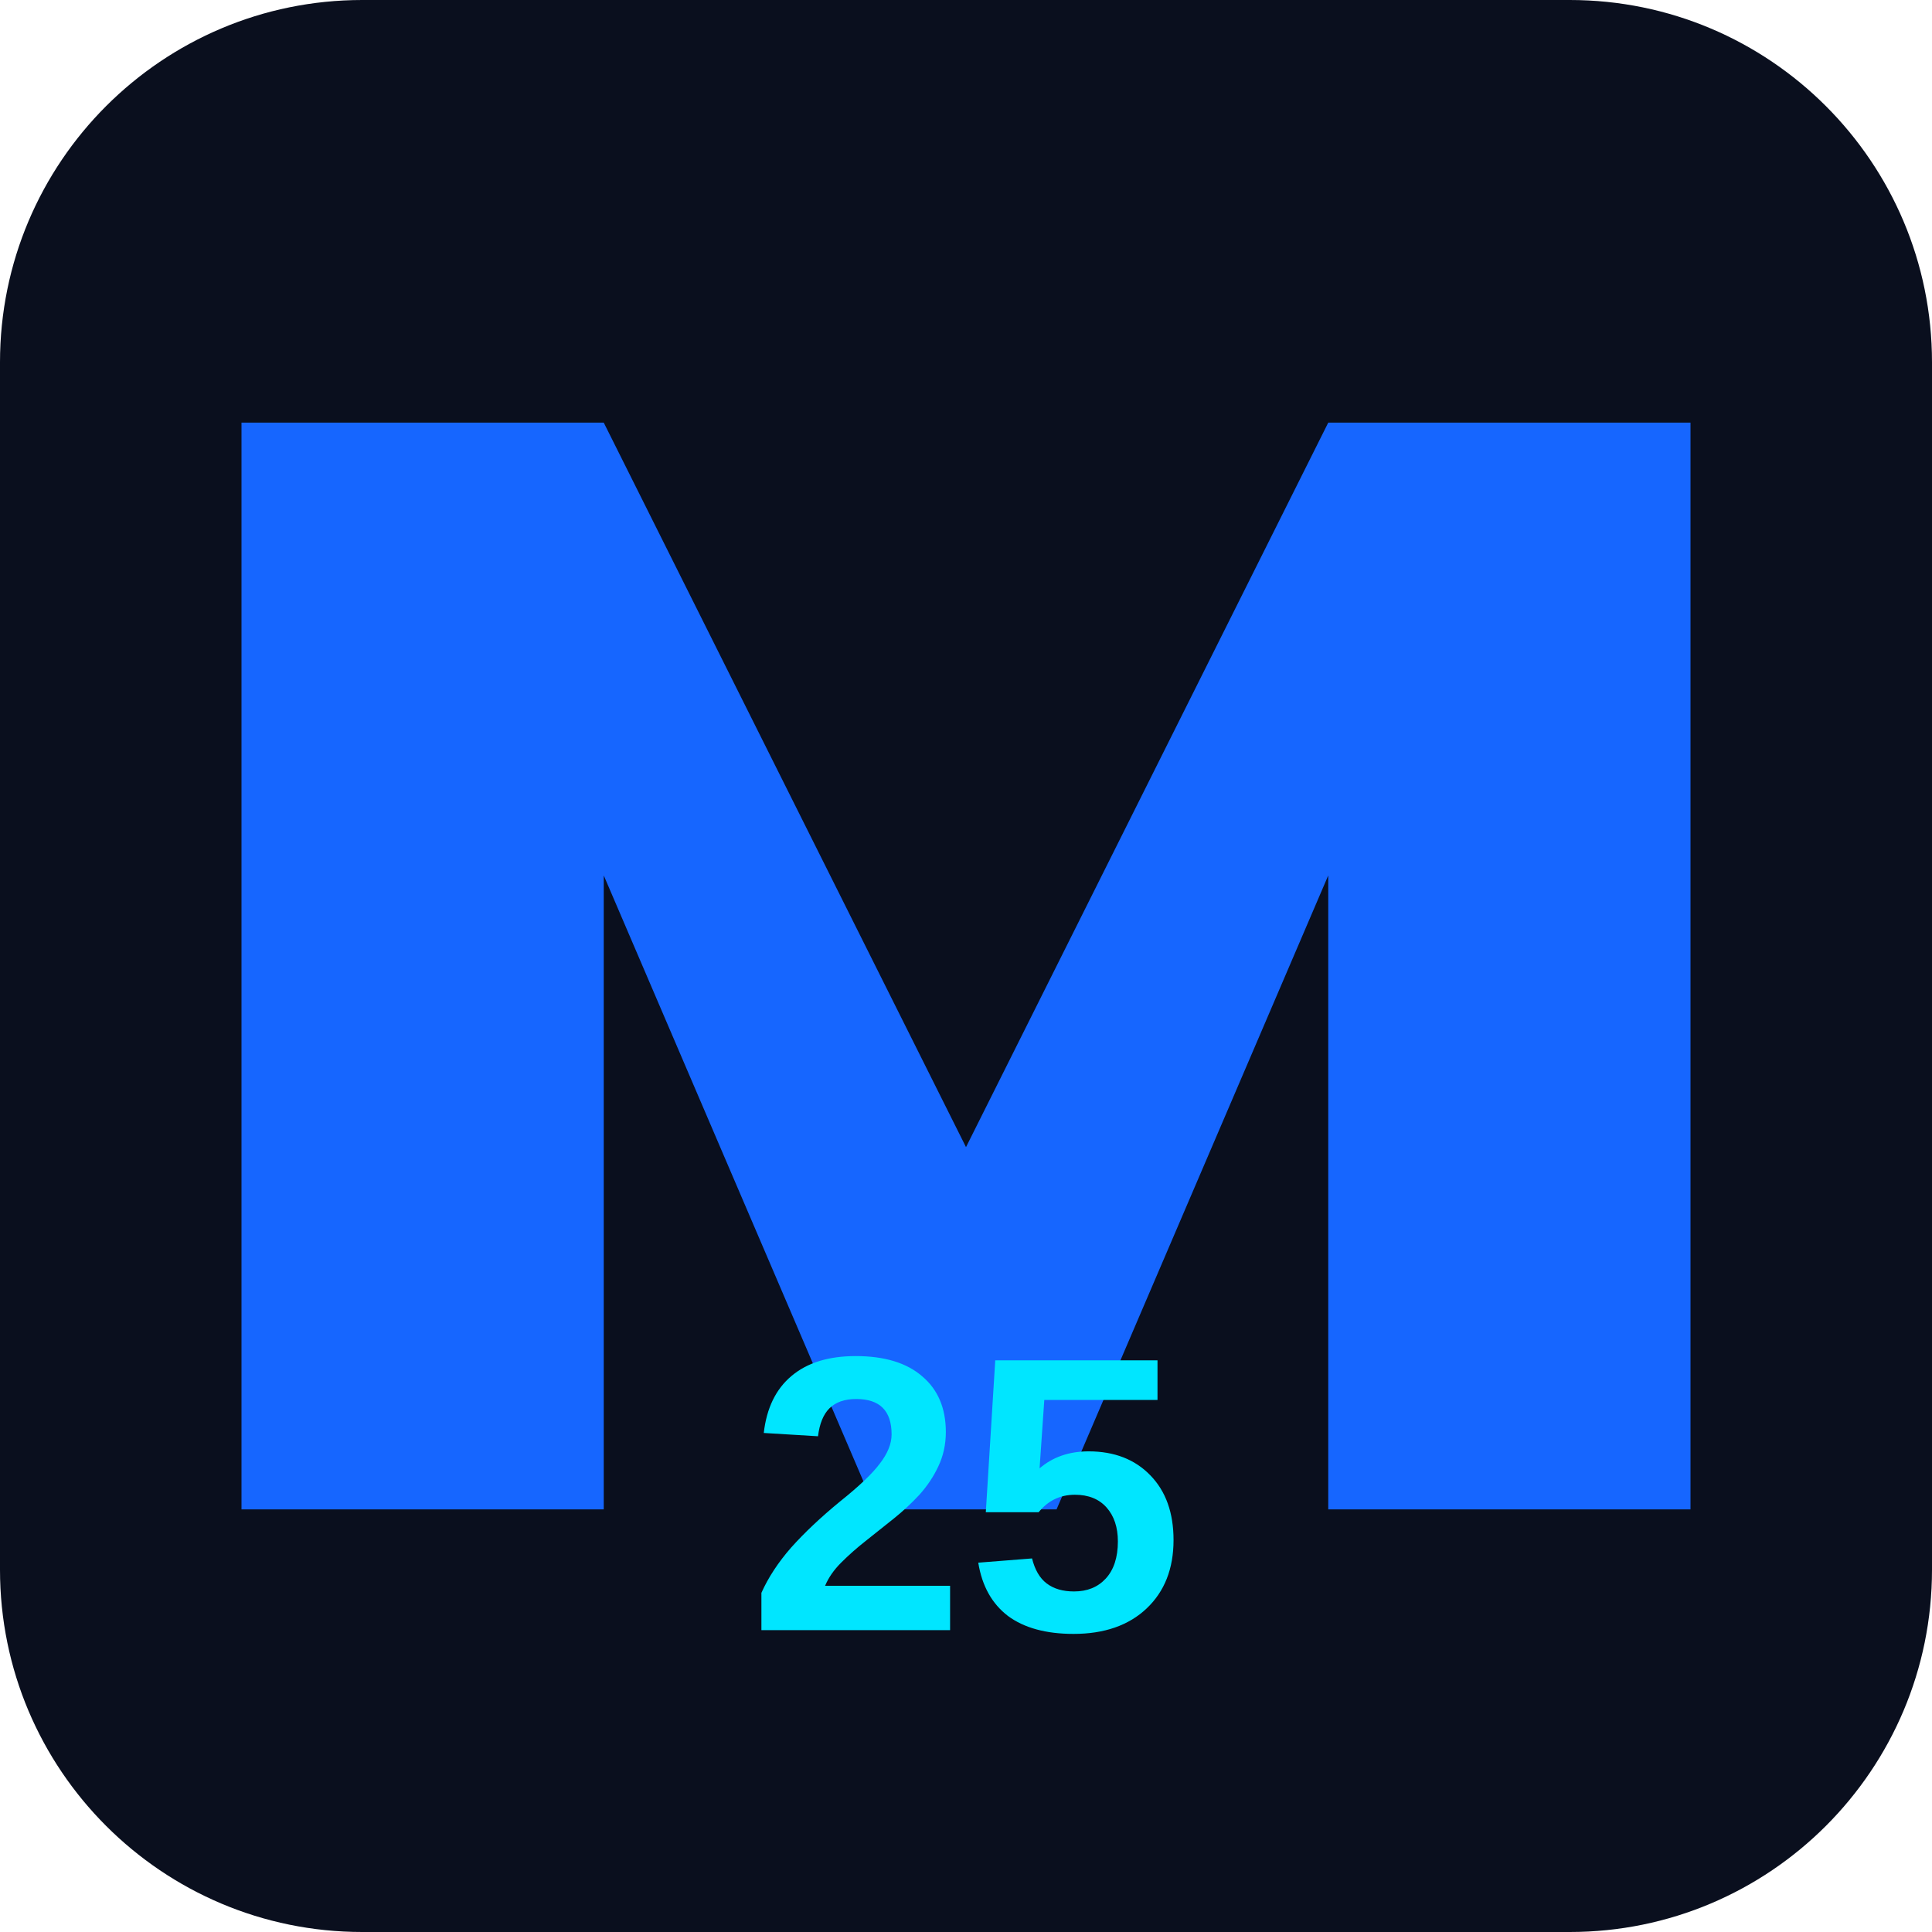
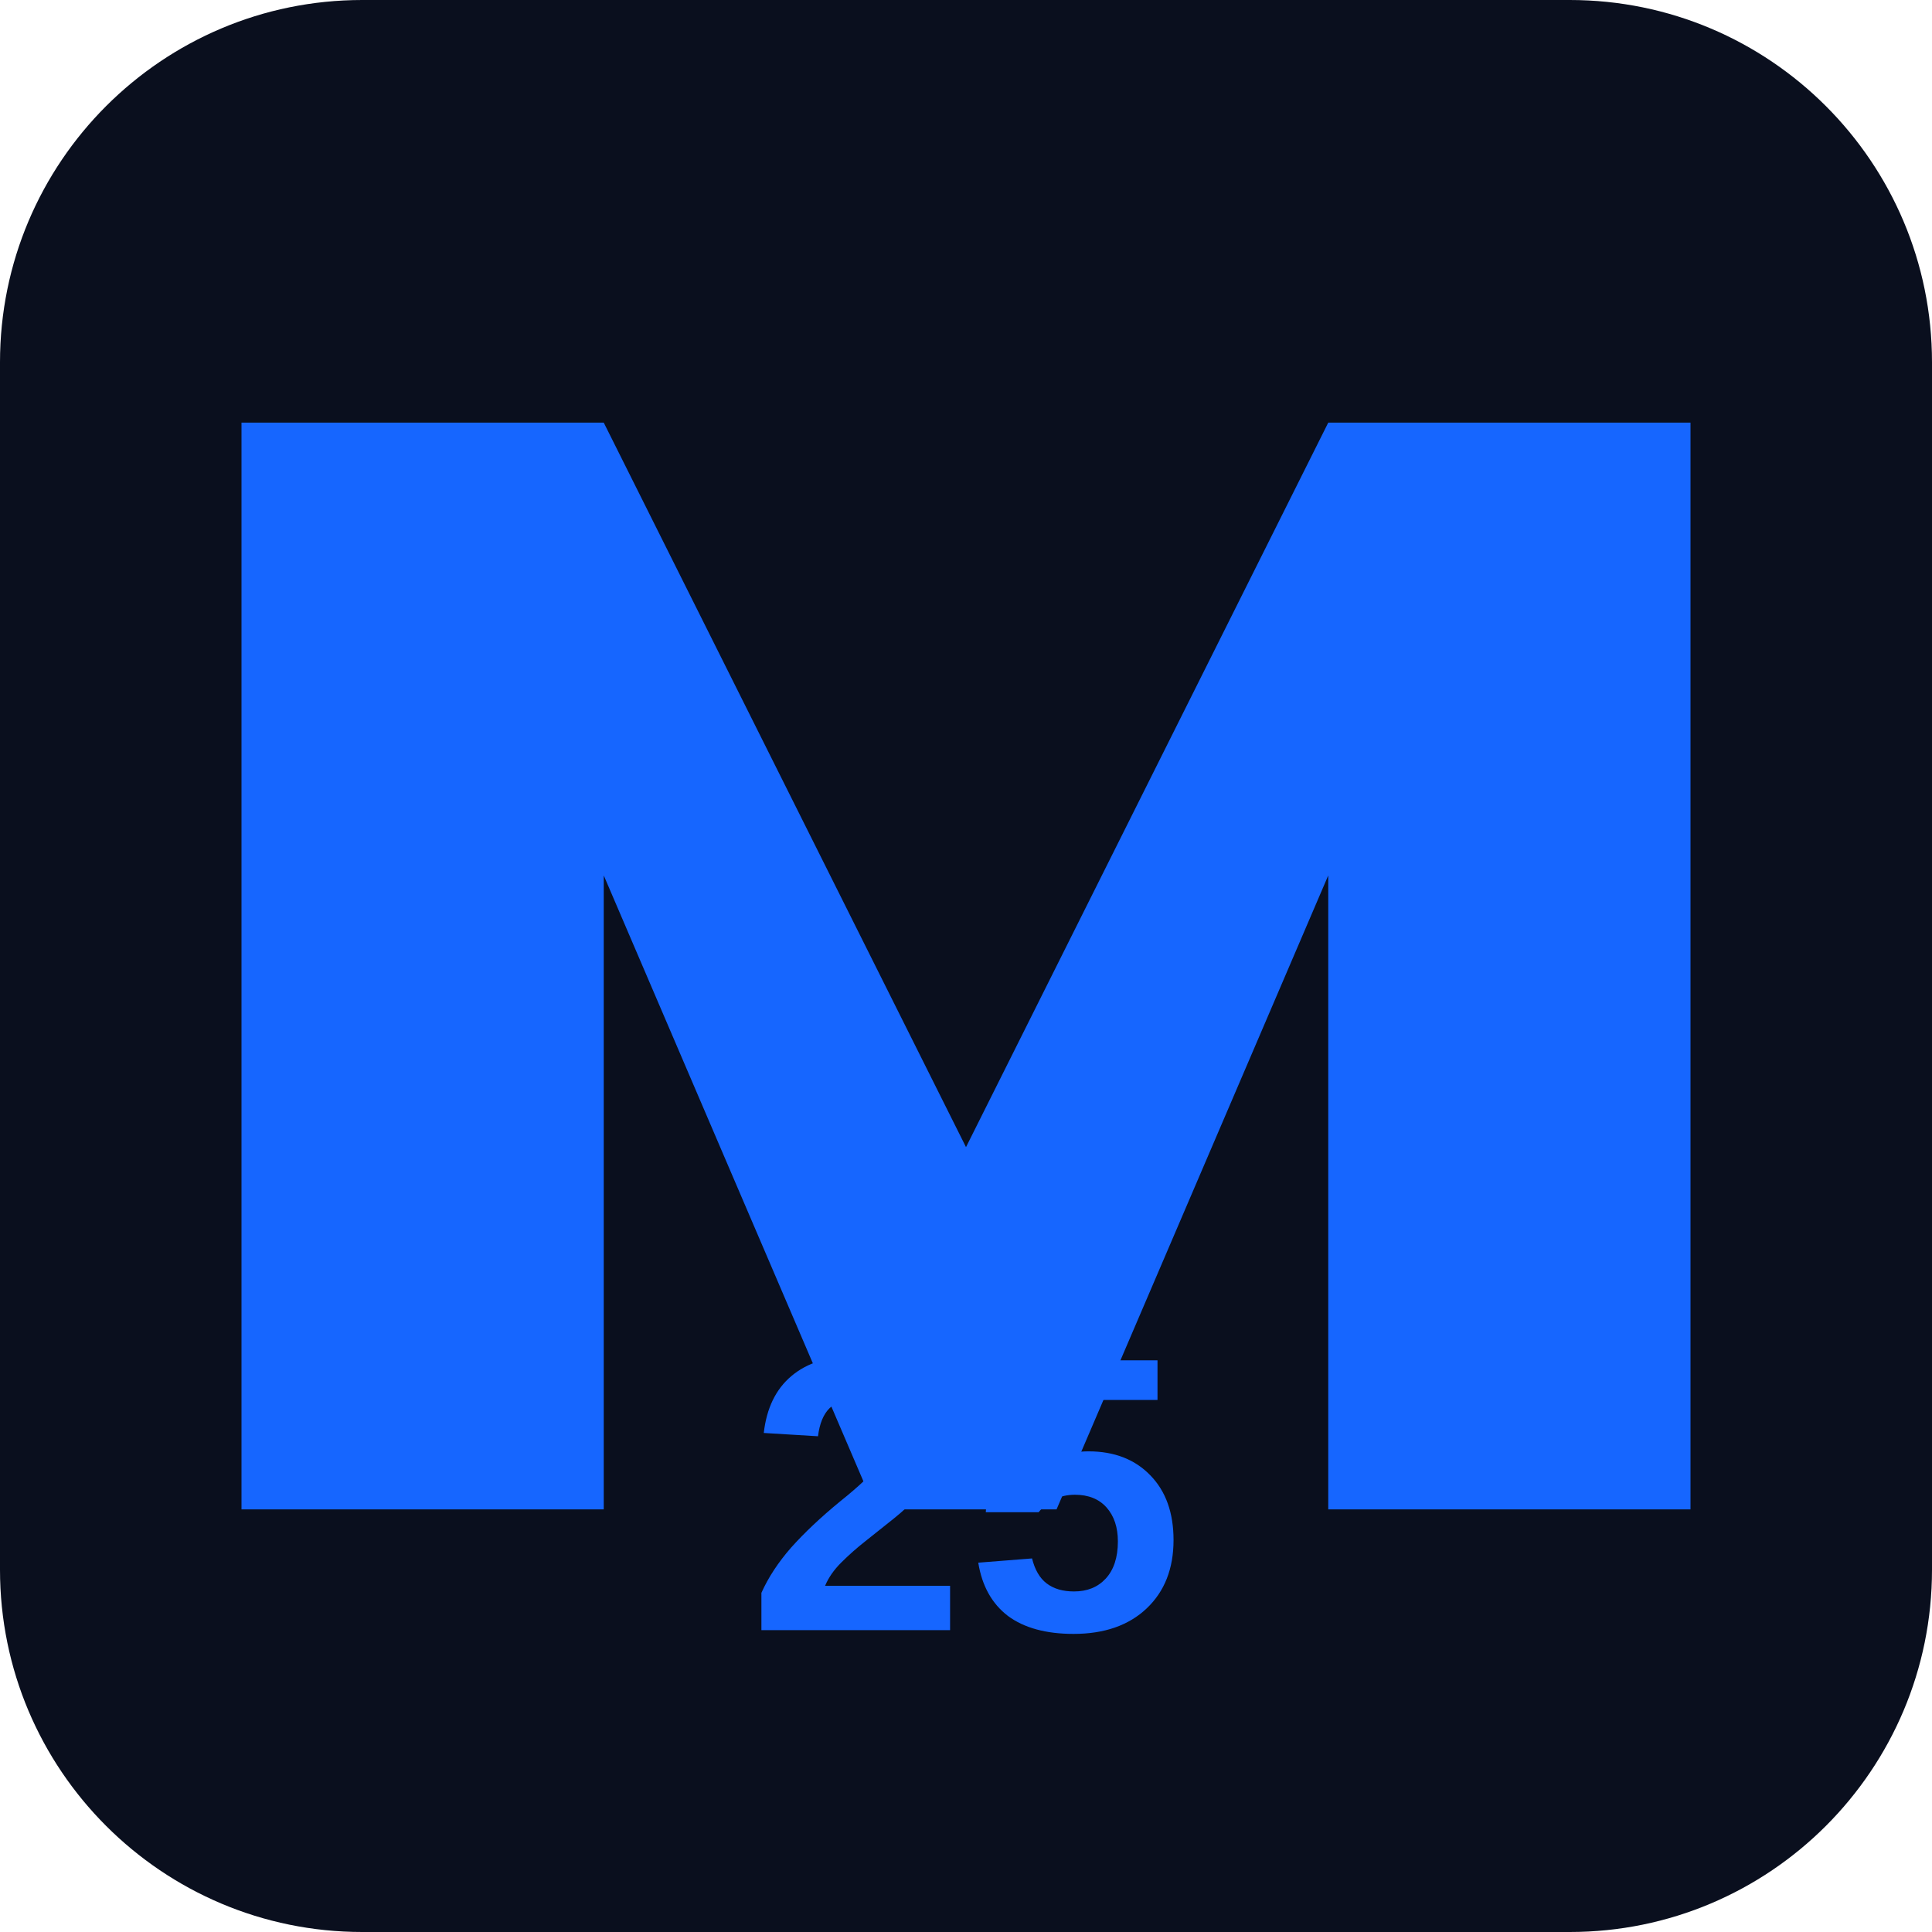
<svg xmlns="http://www.w3.org/2000/svg" viewBox="0 0 64 64" role="img" aria-label="25experts">
  <rect width="64" height="64" rx="12" fill="#0A0F1E" />
  <path d="M8 14h12l12 24 12-24h12v36H44V29L35 50h-6l-9-21v21H8z" fill="#1666FF" />
-   <text x="32" y="54" text-anchor="middle" font-family="Montserrat, Arial, sans-serif" font-size="13" font-weight="900" fill="#00E6FF">25</text>
+   <text x="32" y="54" text-anchor="middle" font-family="Montserrat, Arial, sans-serif" font-size="13" font-weight="900" fill="#1666FF">25</text>
</svg>
